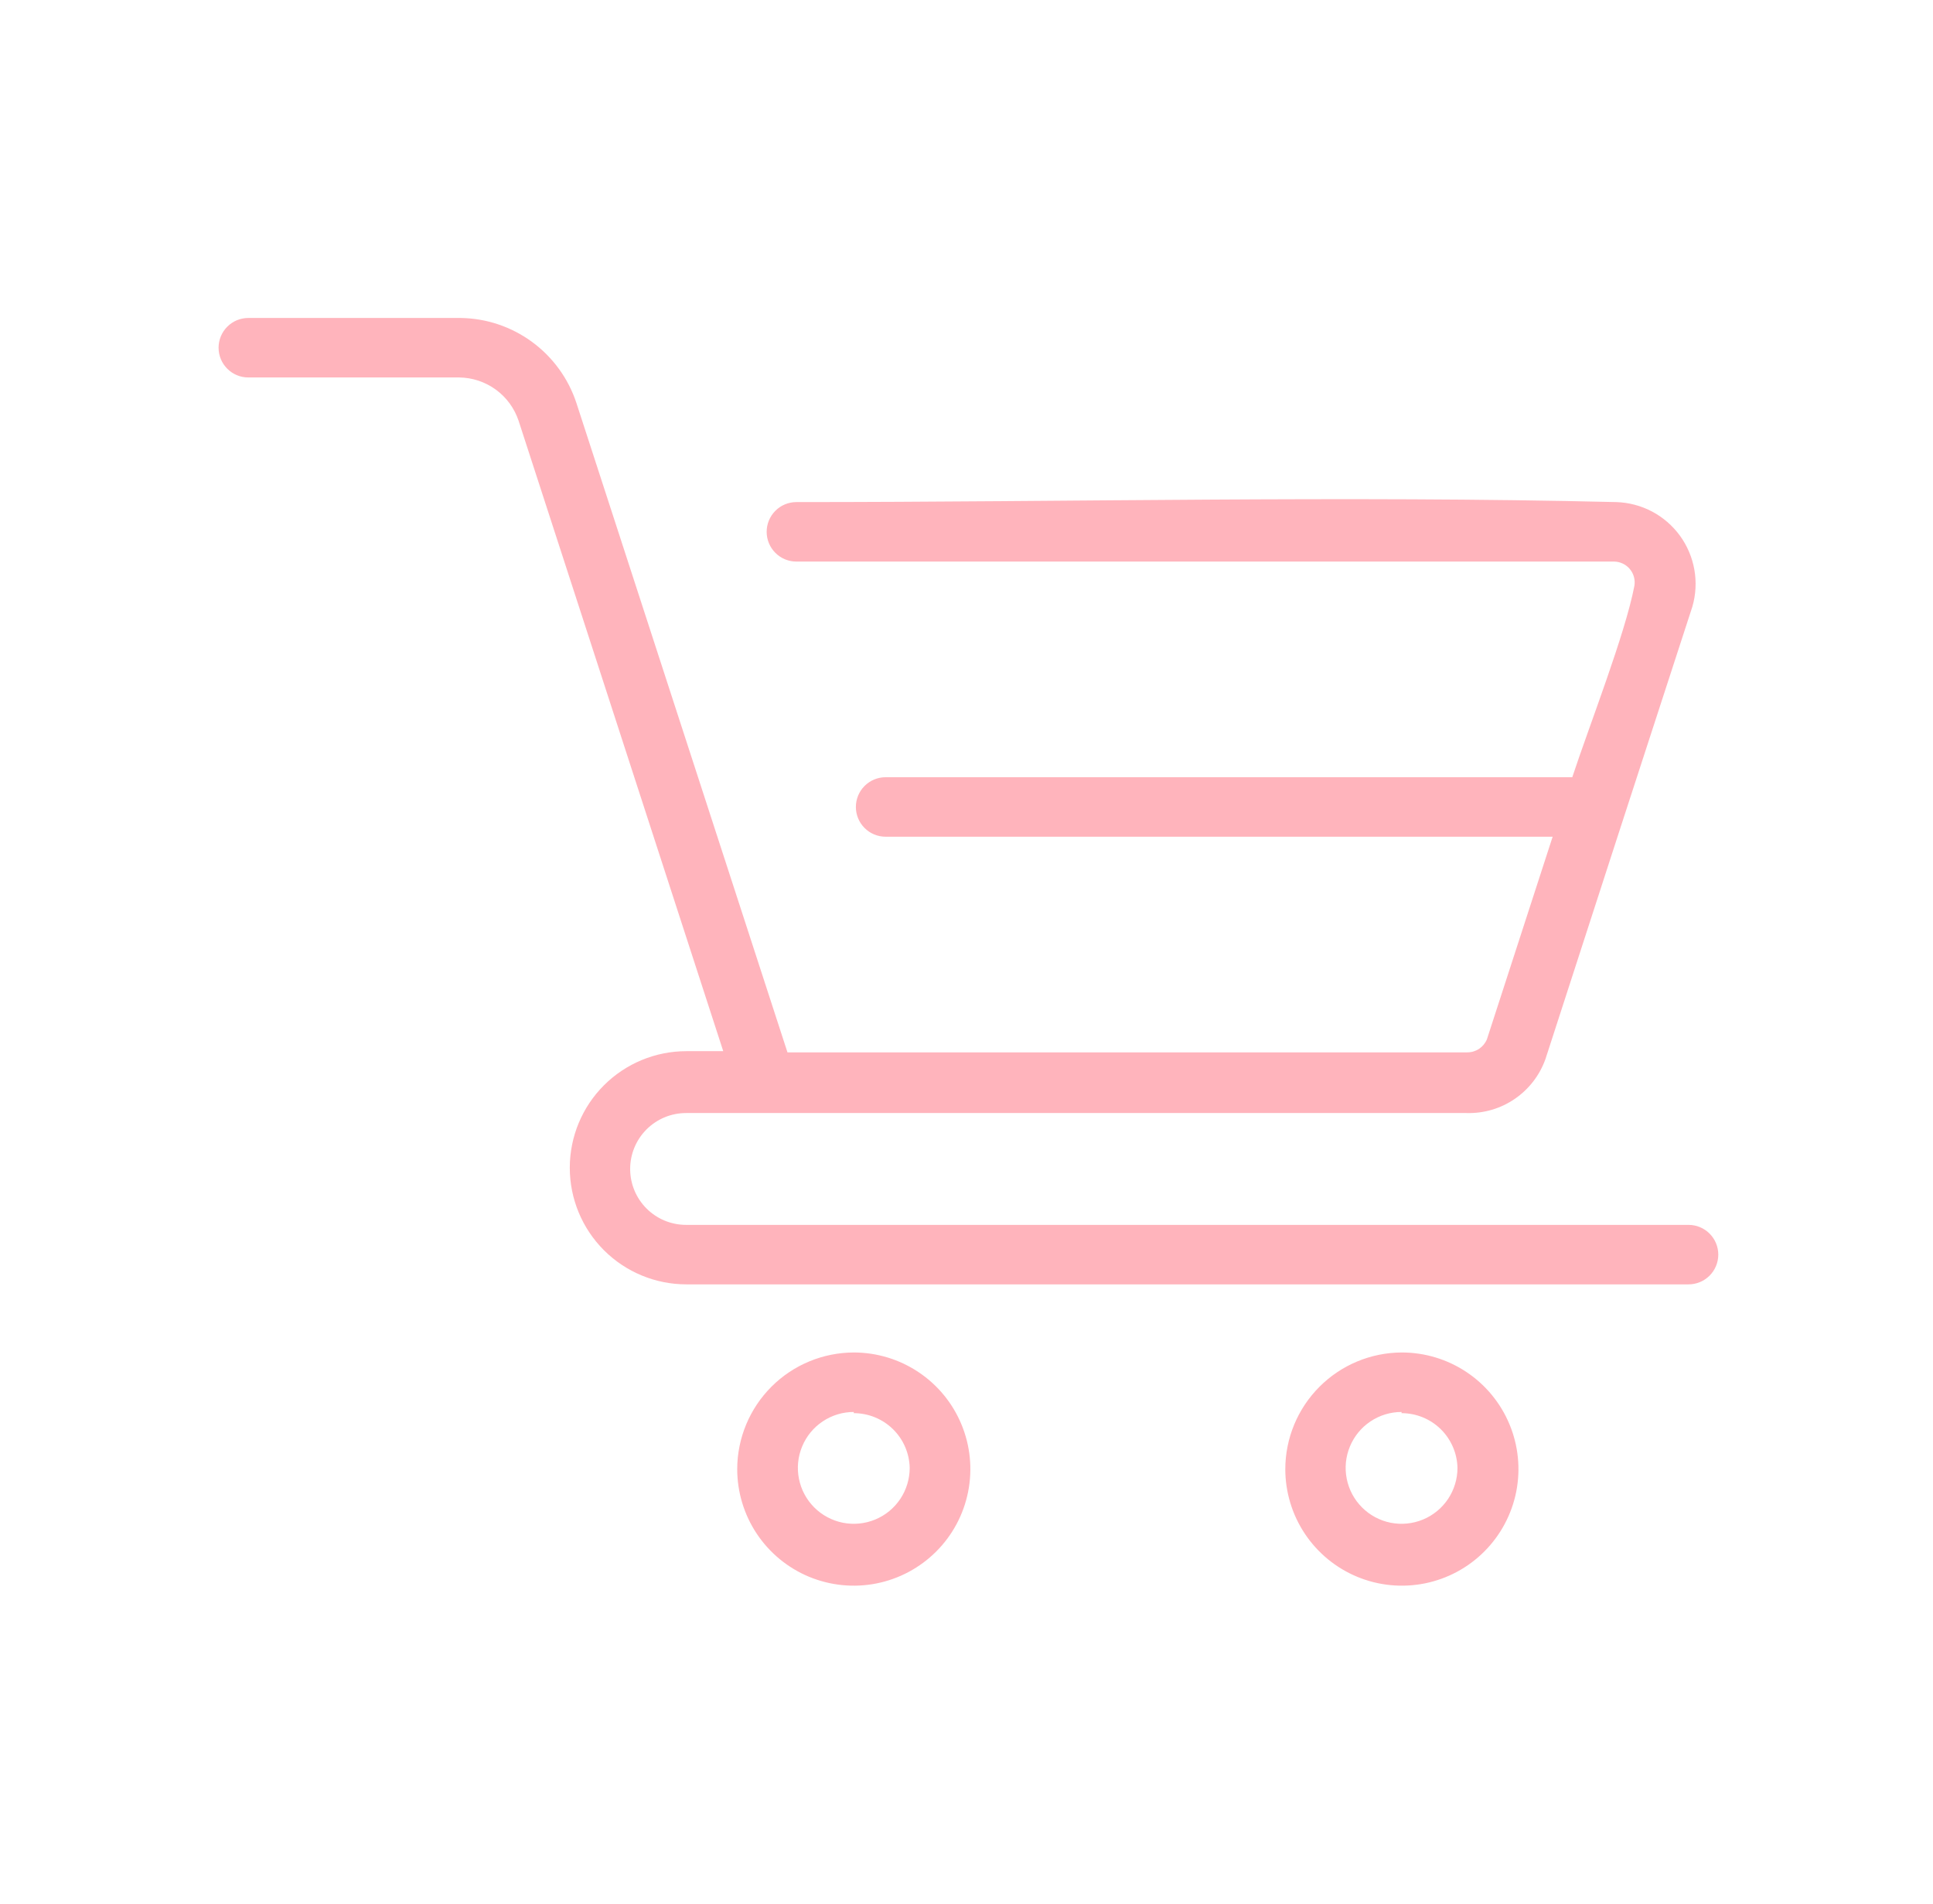
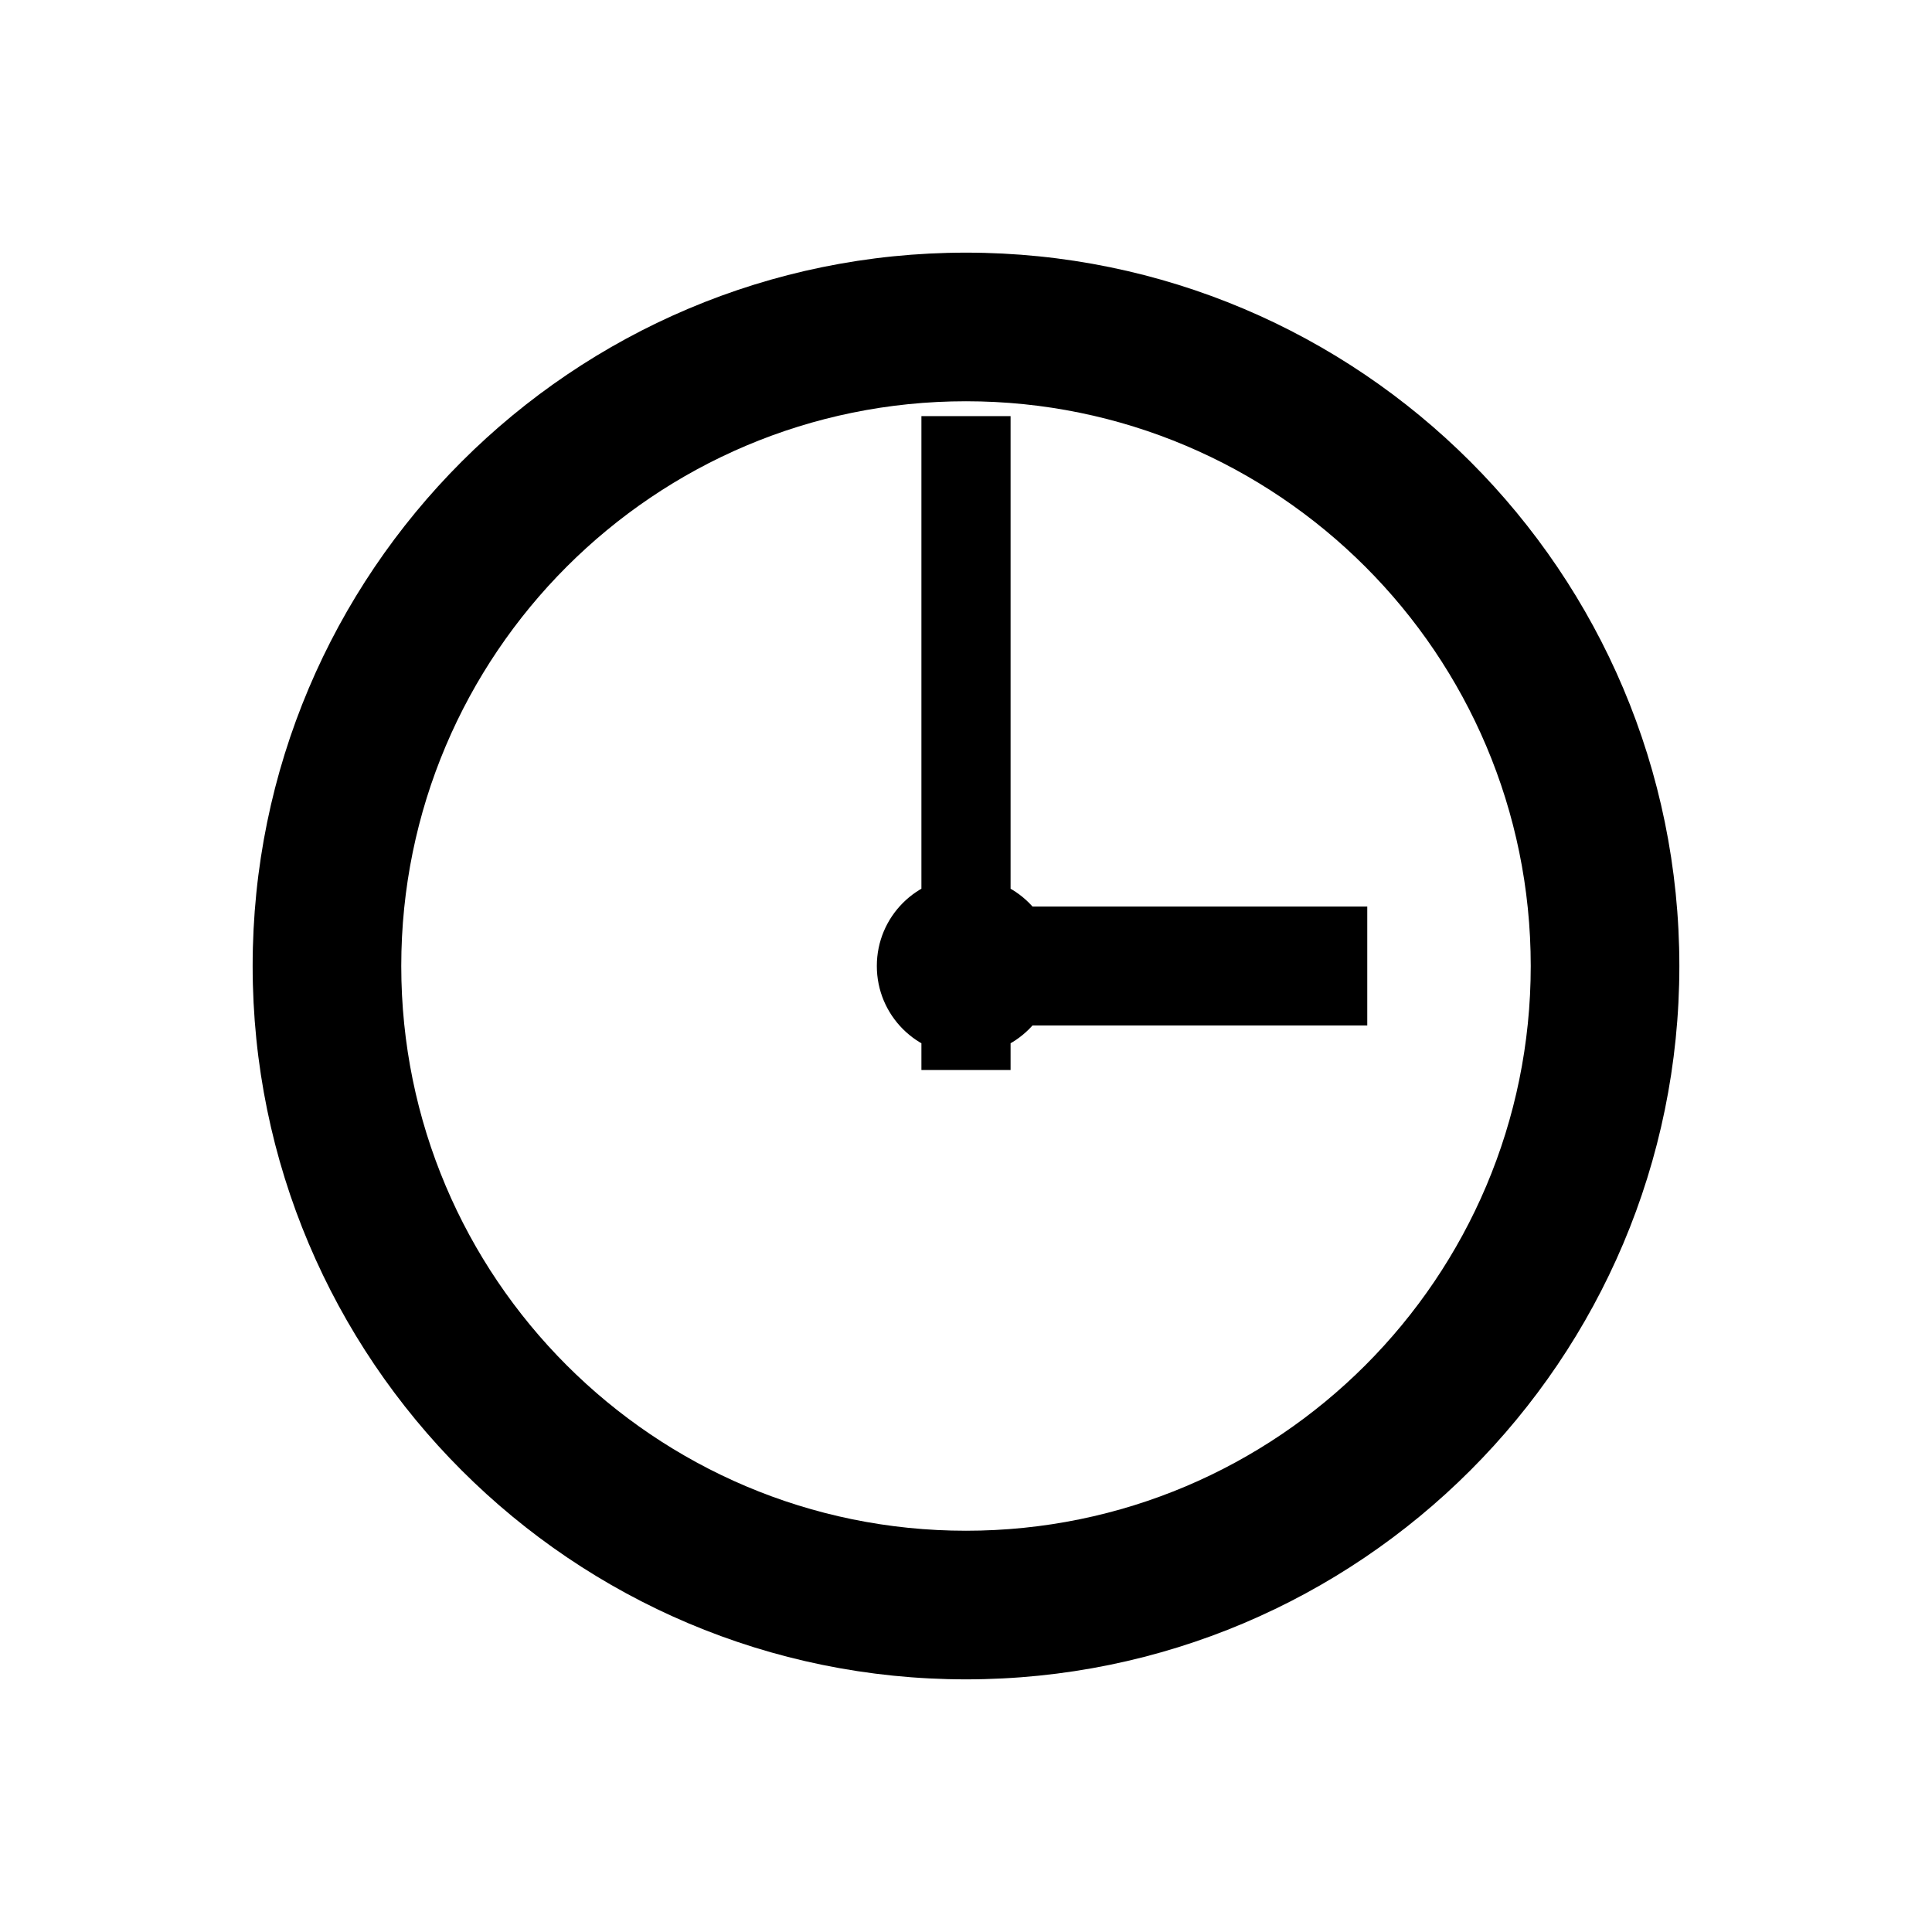
- <svg xmlns="http://www.w3.org/2000/svg" viewBox="0 0 65.0 64.0">
-   <path d="M49.31 37.42H23.07C22.571 37.42 22.093 37.618 21.74 37.971C21.388 38.323 21.19 38.801 21.19 39.3C21.19 39.799 21.388 40.277 21.74 40.629C22.093 40.982 22.571 41.18 23.07 41.18H56.78C57.045 41.18 57.299 41.285 57.487 41.473C57.674 41.66 57.78 41.915 57.78 42.18C57.78 42.445 57.674 42.7 57.487 42.887C57.299 43.075 57.045 43.18 56.78 43.18H23.08C22.04 43.18 21.043 42.767 20.308 42.032C19.573 41.297 19.16 40.3 19.16 39.26C19.16 38.22 19.573 37.223 20.308 36.488C21.043 35.753 22.04 35.34 23.08 35.34H24.32L17.44 14.15C17.3 13.729 17.032 13.361 16.674 13.1C16.315 12.838 15.883 12.695 15.44 12.69H8.35C8.084 12.69 7.83 12.585 7.643 12.397C7.455 12.21 7.35 11.955 7.35 11.69C7.35 11.425 7.455 11.17 7.643 10.983C7.83 10.795 8.084 10.69 8.35 10.69H15.49C16.354 10.702 17.193 10.983 17.89 11.494C18.587 12.005 19.108 12.72 19.38 13.54L26.48 35.38H49.34C49.481 35.381 49.619 35.339 49.737 35.261C49.854 35.182 49.946 35.071 50 34.94L52.21 28.13H29.78C29.514 28.13 29.26 28.025 29.073 27.837C28.885 27.65 28.78 27.395 28.78 27.13C28.78 26.865 28.885 26.61 29.073 26.423C29.26 26.235 29.514 26.13 29.78 26.13H52.87C53.44 24.4 54.65 21.32 54.96 19.69C54.975 19.591 54.97 19.49 54.943 19.393C54.916 19.296 54.869 19.207 54.804 19.13C54.74 19.053 54.66 18.991 54.569 18.948C54.479 18.905 54.38 18.882 54.28 18.88H26.78C26.514 18.88 26.26 18.775 26.073 18.587C25.885 18.4 25.78 18.145 25.78 17.88C25.78 17.615 25.885 17.36 26.073 17.173C26.26 16.985 26.514 16.88 26.78 16.88C35.89 16.88 45.28 16.66 54.35 16.88C54.769 16.893 55.179 17.001 55.55 17.196C55.921 17.392 56.242 17.67 56.489 18.008C56.736 18.347 56.902 18.738 56.975 19.15C57.048 19.563 57.026 19.987 56.91 20.39C55.256 25.463 53.61 30.533 51.97 35.6C51.777 36.146 51.415 36.617 50.937 36.944C50.459 37.272 49.889 37.438 49.31 37.42ZM28.71 45.47C29.485 45.47 30.243 45.7 30.887 46.131C31.532 46.561 32.035 47.174 32.331 47.89C32.628 48.606 32.706 49.394 32.554 50.155C32.403 50.915 32.03 51.614 31.481 52.162C30.933 52.71 30.235 53.083 29.474 53.235C28.714 53.386 27.926 53.308 27.209 53.012C26.493 52.715 25.881 52.212 25.45 51.568C25.02 50.923 24.79 50.165 24.79 49.39C24.792 48.351 25.206 47.356 25.941 46.621C26.675 45.886 27.671 45.473 28.71 45.47ZM28.71 47.47C28.338 47.47 27.974 47.58 27.665 47.787C27.356 47.993 27.115 48.287 26.973 48.631C26.83 48.974 26.793 49.352 26.866 49.717C26.938 50.081 27.117 50.416 27.38 50.679C27.643 50.942 27.978 51.121 28.343 51.194C28.707 51.266 29.086 51.229 29.429 51.087C29.773 50.945 30.066 50.704 30.273 50.395C30.479 50.085 30.59 49.722 30.59 49.35C30.579 48.858 30.377 48.39 30.025 48.046C29.674 47.703 29.201 47.51 28.71 47.51V47.47ZM47.13 45.47C47.905 45.468 48.664 45.696 49.31 46.126C49.956 46.555 50.46 47.167 50.758 47.883C51.057 48.599 51.136 49.388 50.986 50.149C50.835 50.91 50.463 51.609 49.915 52.158C49.367 52.708 48.669 53.082 47.908 53.234C47.147 53.386 46.359 53.309 45.642 53.013C44.925 52.716 44.312 52.214 43.881 51.569C43.45 50.924 43.22 50.166 43.22 49.39C43.222 48.353 43.635 47.359 44.367 46.625C45.099 45.89 46.093 45.475 47.13 45.47ZM47.13 47.47C46.758 47.47 46.394 47.58 46.085 47.787C45.776 47.993 45.535 48.287 45.393 48.631C45.25 48.974 45.213 49.352 45.286 49.717C45.358 50.081 45.537 50.416 45.8 50.679C46.063 50.942 46.398 51.121 46.763 51.194C47.127 51.266 47.505 51.229 47.849 51.087C48.193 50.945 48.486 50.704 48.693 50.395C48.899 50.085 49.01 49.722 49.01 49.35C48.999 48.858 48.796 48.39 48.445 48.046C48.094 47.703 47.621 47.51 47.13 47.51V47.47Z" fill="#ff8b97a5" />
+ <svg xmlns="http://www.w3.org/2000/svg" viewBox="0 0 65.0 65.0">
+   <path d="M56.5,32.5 C56.5,45.75 45.75,56.5 32.5,56.5 C19.25,56.5 8.5,45.75 8.5,32.5 C8.5,19.25 19.25,8.5 32.5,8.5 C45.75,8.5 56.5,19.25 56.5,32.5 Z M51.5,32.5 C51.5,22.01 42.99,13.5 32.5,13.5 C22.01,13.5 13.5,22.01 13.5,32.5 C13.5,42.99 22.01,51.5 32.5,51.5 C42.99,51.5 51.5,42.99 51.5,32.5 Z M31,14 L34,14 L34,36 L31,36 Z M32,30.5 L46,30.5 L46,34.5 L32,34.5 Z M35.5,32.5 C35.5,34.16 34.16,35.5 32.5,35.5 C30.84,35.5 29.5,34.16 29.5,32.5 C29.5,30.84 30.84,29.5 32.5,29.5 C34.16,29.5 35.5,30.84 35.5,32.5 Z" fill="#000000" />
</svg>
